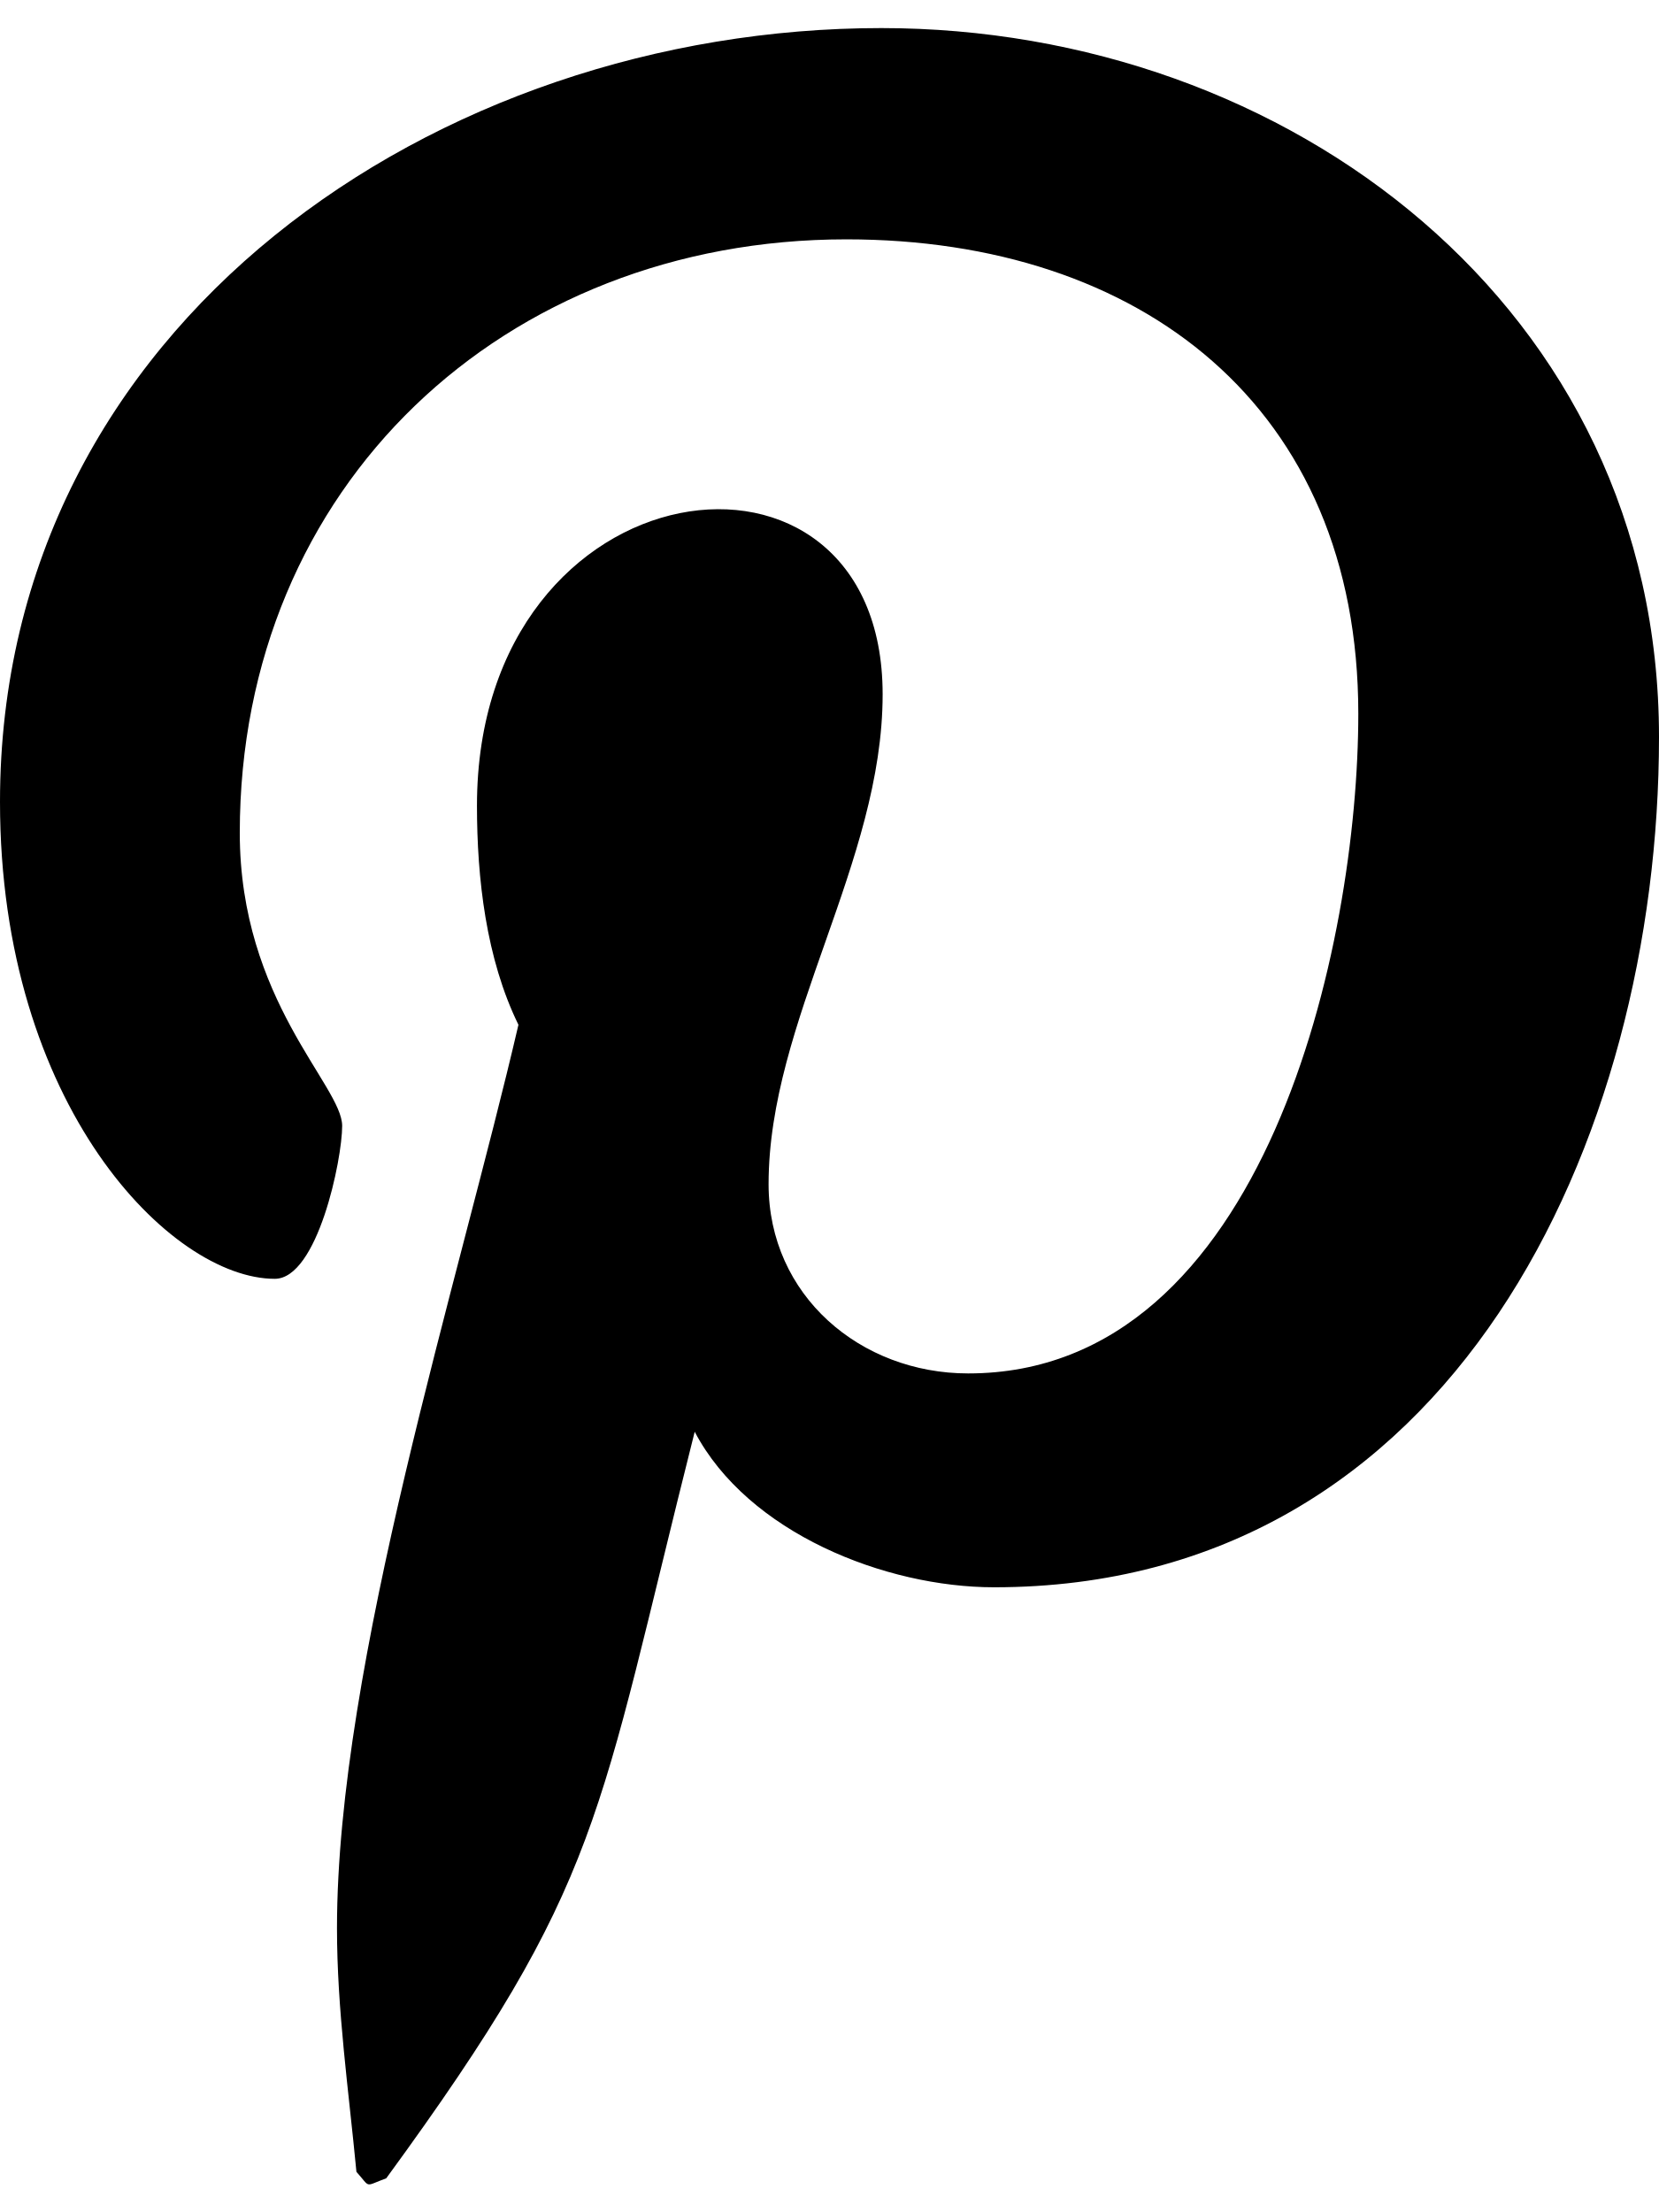
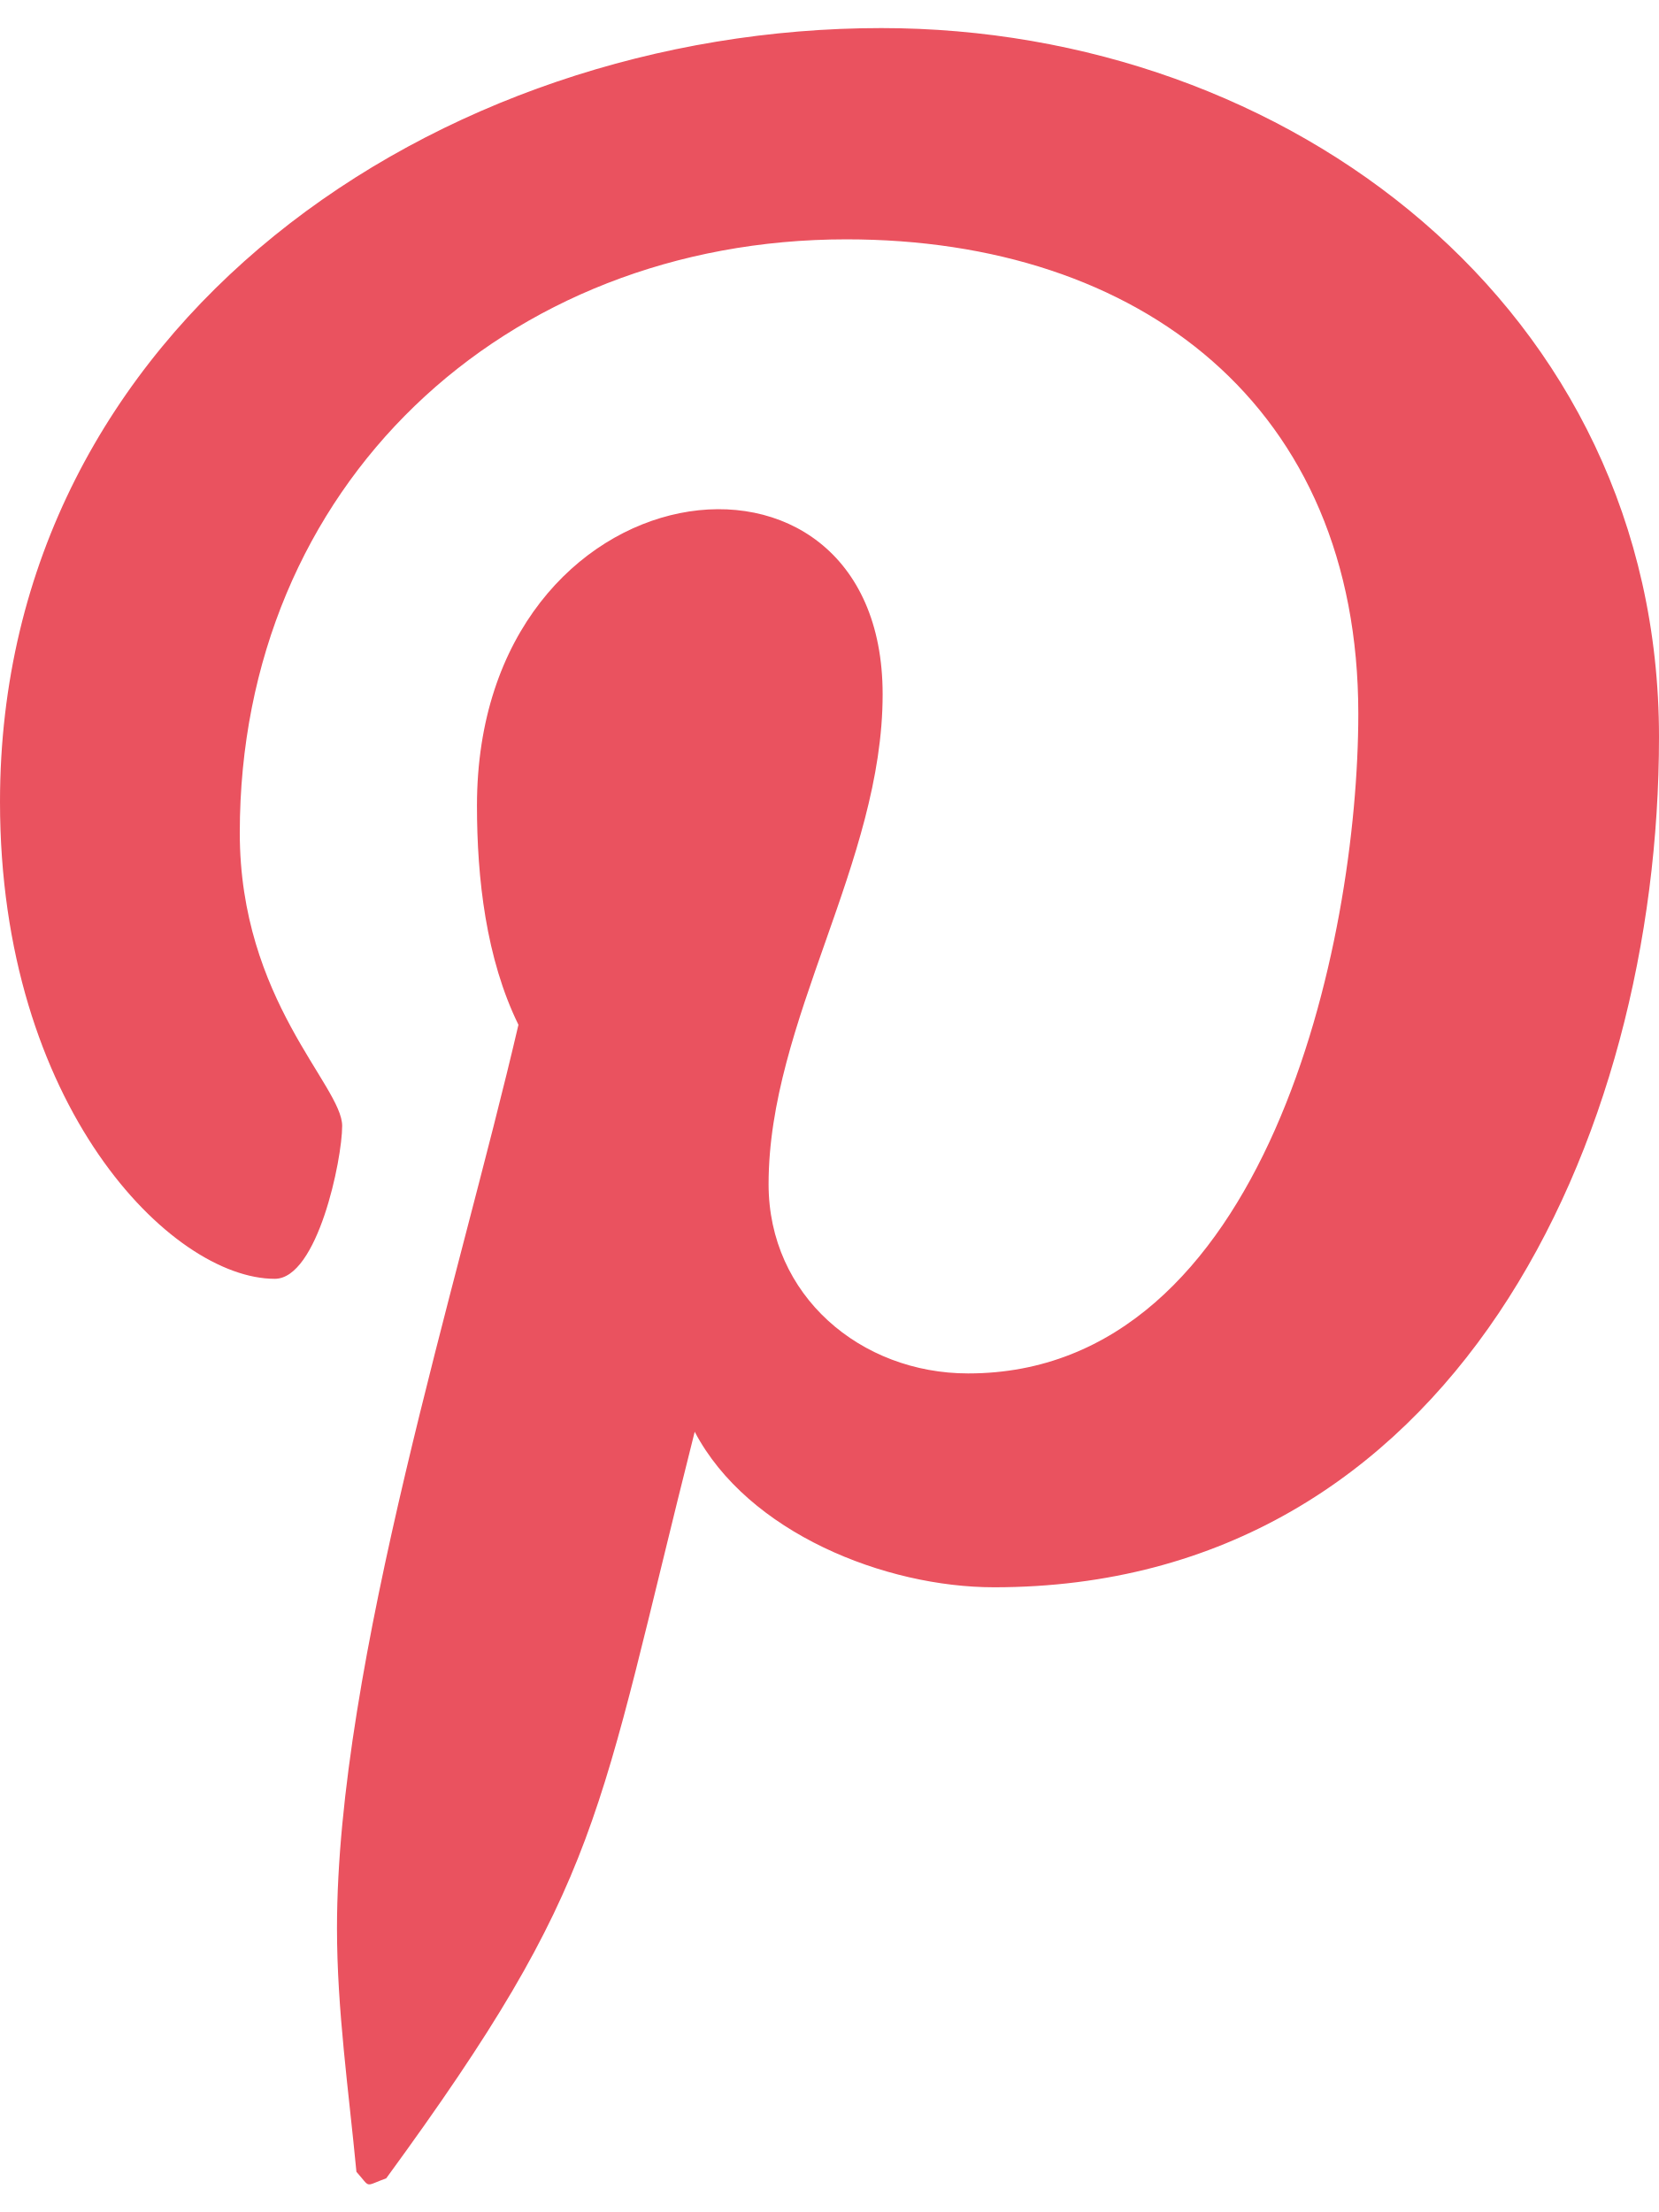
<svg xmlns="http://www.w3.org/2000/svg" aria-hidden="true" focusable="false" data-prefix="fab" data-icon="pinterest-p" class="svg-inline--fa fa-pinterest-p fa-w-12" role="img" viewBox="0 0 384 512">
-   <path fill="currentColor" d="M204 6.5C101.4 6.5 0 74.9 0 185.6 0 256 39.6 296 63.6 296c9.9 0 15.6-27.6 15.6-35.4 0-9.3-23.7-29.1-23.7-67.8 0-80.4 61.2-137.4 140.4-137.4 68.1 0 118.5 38.7 118.5 109.8 0 53.1-21.3 152.7-90.3 152.7-24.9 0-46.2-18-46.2-43.8 0-37.8 26.4-74.4 26.4-113.4 0-66.2-93.9-54.2-93.9 25.8 0 16.8 2.1 35.4 9.6 50.7-13.8 59.4-42 147.9-42 209.1 0 18.9 2.7 37.5 4.5 56.4 3.4 3.8 1.7 3.4 6.9 1.5 50.4-69 48.6-82.5 71.4-172.8 12.3 23.4 44.1 36 69.3 36 106.2 0 153.9-103.5 153.9-196.8C384 71.3 298.2 6.5 204 6.5z" />
+   <path fill="#ea525f" d="M204 6.5C101.4 6.5 0 74.9 0 185.6 0 256 39.6 296 63.6 296c9.9 0 15.6-27.6 15.6-35.4 0-9.3-23.7-29.1-23.7-67.8 0-80.4 61.2-137.4 140.4-137.4 68.1 0 118.5 38.7 118.5 109.8 0 53.1-21.3 152.7-90.3 152.7-24.9 0-46.2-18-46.2-43.8 0-37.8 26.4-74.4 26.4-113.4 0-66.2-93.9-54.2-93.9 25.8 0 16.8 2.1 35.4 9.6 50.7-13.8 59.4-42 147.9-42 209.1 0 18.9 2.7 37.5 4.5 56.4 3.4 3.8 1.7 3.4 6.9 1.5 50.4-69 48.6-82.5 71.4-172.8 12.3 23.4 44.1 36 69.3 36 106.2 0 153.9-103.5 153.9-196.8C384 71.3 298.2 6.5 204 6.5z" />
</svg>
